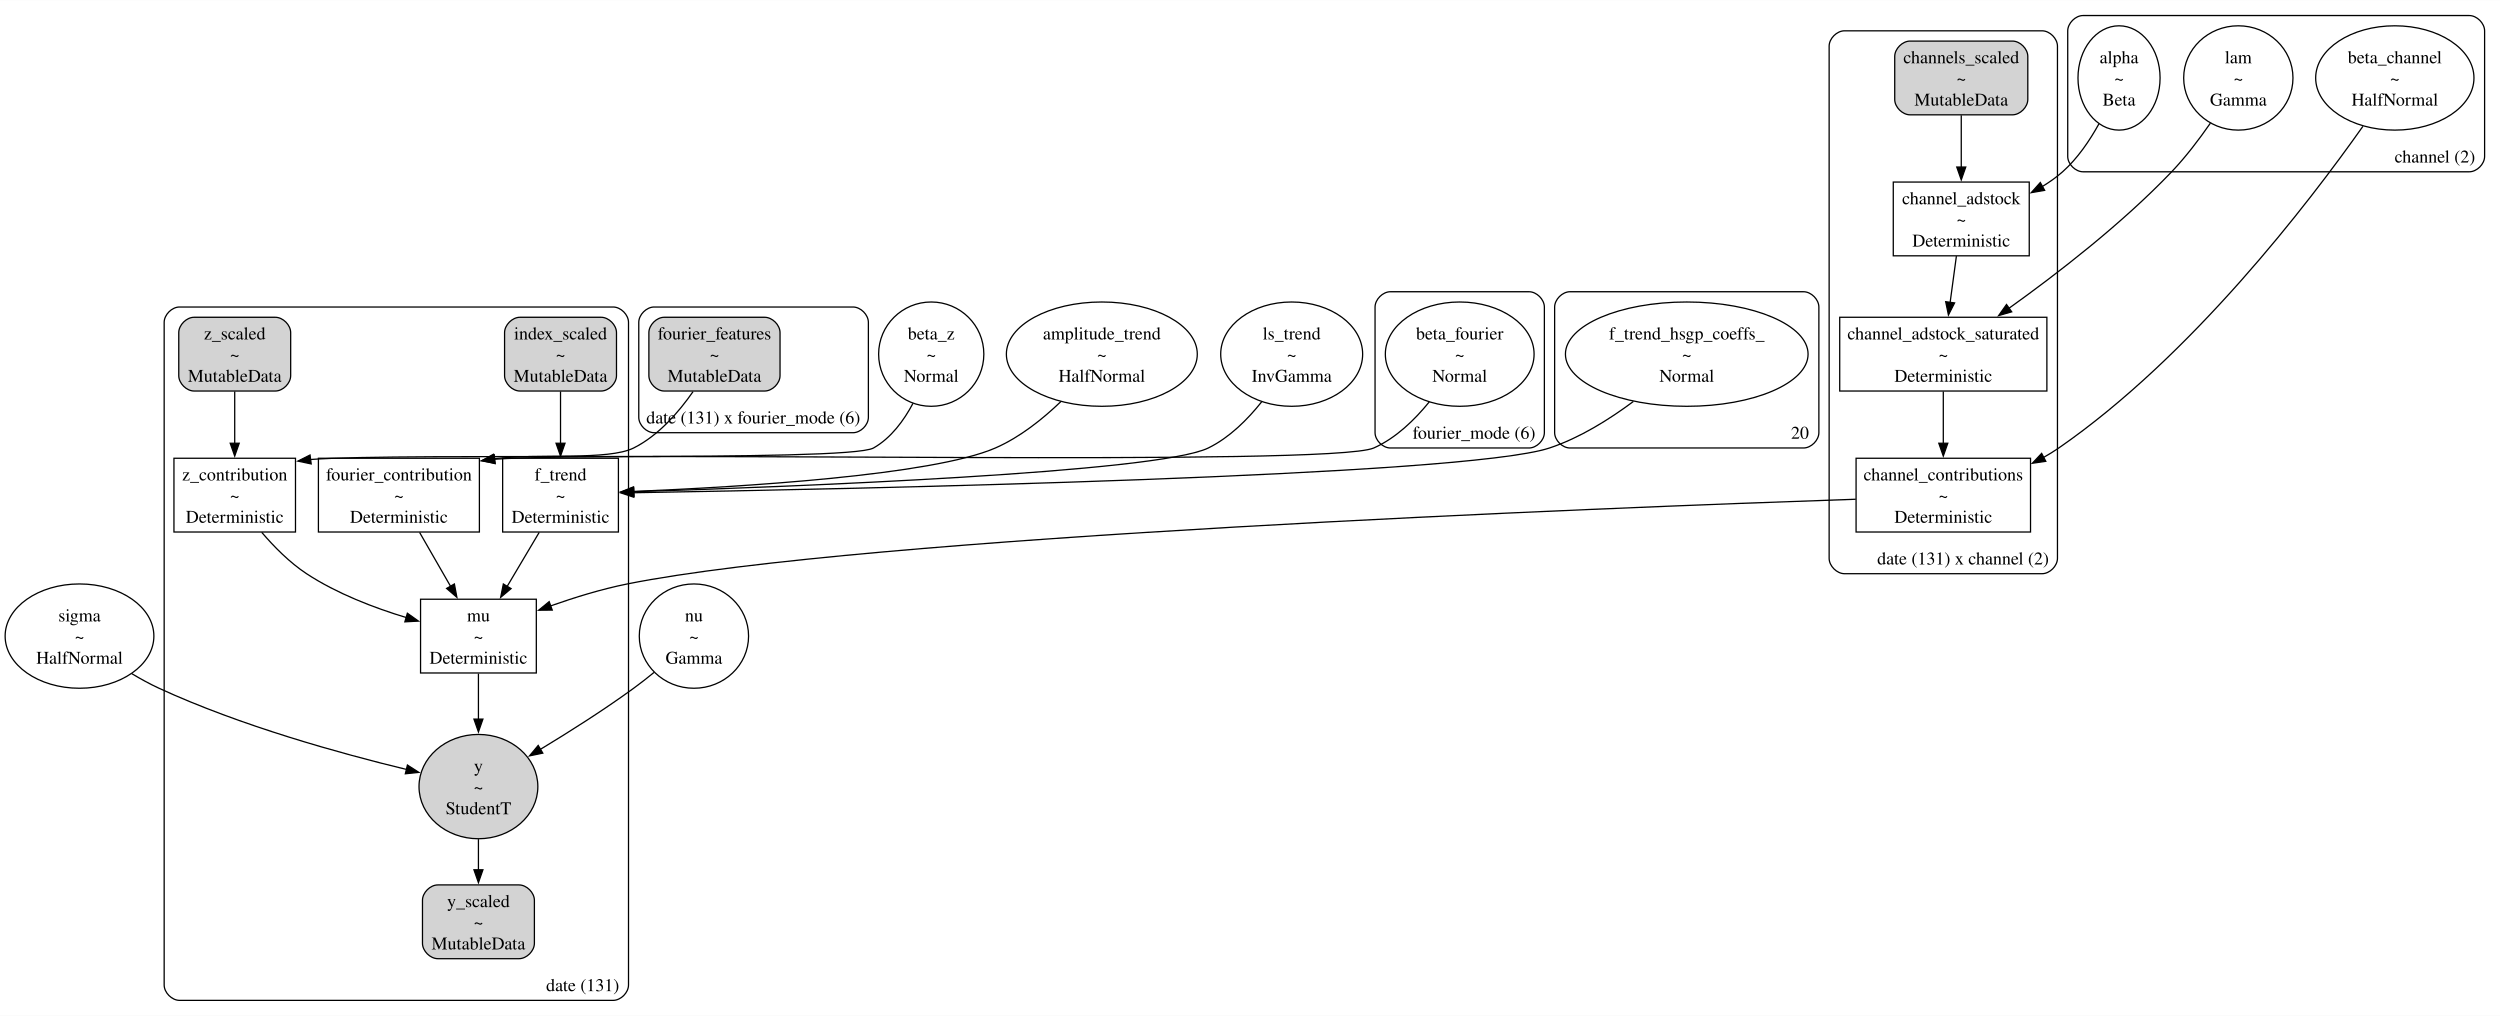
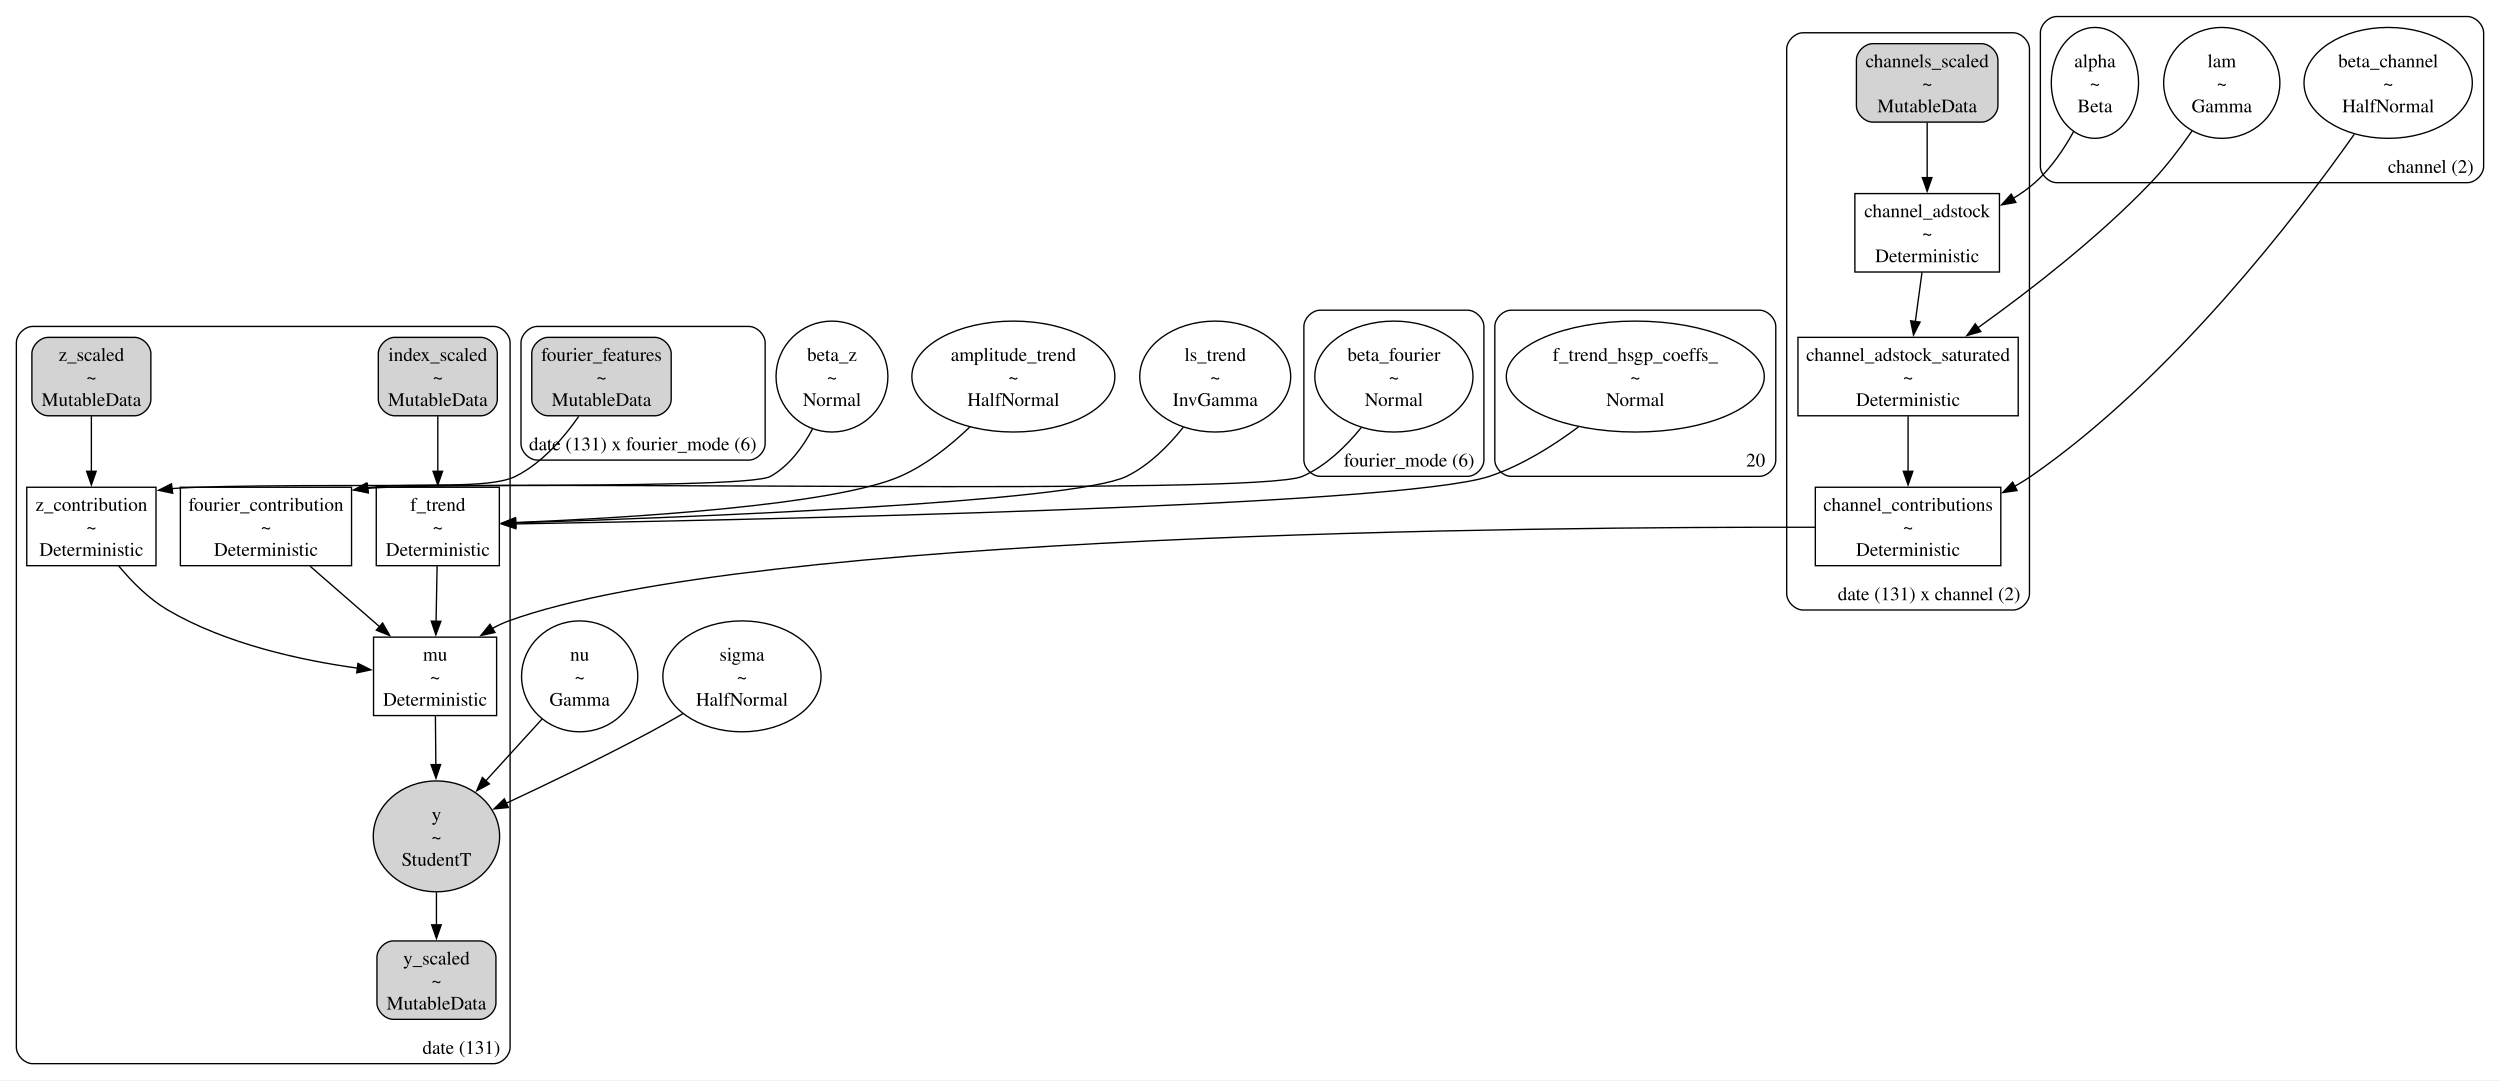
- <svg xmlns="http://www.w3.org/2000/svg" width="1949pt" height="792pt" viewBox="0.00 0.00 1948.98 791.77">
+ <svg xmlns="http://www.w3.org/2000/svg" width="1833pt" height="792pt" viewBox="0.00 0.00 1833.00 791.77">
  <g id="graph0" class="graph" transform="scale(1 1) rotate(0) translate(4 787.77)">
-     <polygon fill="white" stroke="none" points="-4,4 -4,-787.77 1944.98,-787.77 1944.98,4 -4,4" />
+     <polygon fill="white" stroke="none" points="-4,4 -4,-787.77 1829,-787.77 1829,4 -4,4" />
    <g id="clust1" class="cluster">
-       <path fill="none" stroke="black" d="M135.98,-8C135.98,-8 473.98,-8 473.98,-8 479.98,-8 485.98,-14 485.98,-20 485.98,-20 485.98,-536.54 485.98,-536.54 485.98,-542.54 479.98,-548.54 473.98,-548.54 473.98,-548.54 135.98,-548.54 135.98,-548.54 129.98,-548.54 123.98,-542.54 123.98,-536.54 123.98,-536.54 123.98,-20 123.98,-20 123.98,-14 129.98,-8 135.98,-8" />
-       <text text-anchor="middle" x="450.23" y="-15.2" font-family="Times,serif" font-size="14.00">date (131)</text>
+       <path fill="none" stroke="black" d="M20,-8C20,-8 358,-8 358,-8 364,-8 370,-14 370,-20 370,-20 370,-536.54 370,-536.54 370,-542.54 364,-548.54 358,-548.54 358,-548.54 20,-548.54 20,-548.54 14,-548.54 8,-542.54 8,-536.54 8,-536.54 8,-20 8,-20 8,-14 14,-8 20,-8" />
+       <text text-anchor="middle" x="334.25" y="-15.2" font-family="Times,serif" font-size="14.00">date (131)</text>
    </g>
    <g id="clust2" class="cluster">
-       <path fill="none" stroke="black" d="M1433.98,-340.63C1433.98,-340.63 1587.98,-340.63 1587.98,-340.63 1593.98,-340.63 1599.98,-346.63 1599.98,-352.63 1599.98,-352.63 1599.98,-751.86 1599.98,-751.86 1599.98,-757.86 1593.98,-763.86 1587.98,-763.86 1587.98,-763.86 1433.98,-763.86 1433.98,-763.86 1427.98,-763.86 1421.98,-757.86 1421.98,-751.86 1421.98,-751.86 1421.98,-352.63 1421.98,-352.63 1421.98,-346.63 1427.98,-340.63 1433.98,-340.63" />
-       <text text-anchor="middle" x="1526.36" y="-347.83" font-family="Times,serif" font-size="14.00">date (131) x channel (2)</text>
+       <path fill="none" stroke="black" d="M1318,-340.63C1318,-340.63 1472,-340.63 1472,-340.63 1478,-340.63 1484,-346.63 1484,-352.63 1484,-352.63 1484,-751.86 1484,-751.86 1484,-757.86 1478,-763.86 1472,-763.86 1472,-763.86 1318,-763.86 1318,-763.86 1312,-763.86 1306,-757.86 1306,-751.86 1306,-751.86 1306,-352.63 1306,-352.63 1306,-346.63 1312,-340.63 1318,-340.63" />
+       <text text-anchor="middle" x="1410.38" y="-347.83" font-family="Times,serif" font-size="14.00">date (131) x channel (2)</text>
    </g>
    <g id="clust3" class="cluster">
-       <path fill="none" stroke="black" d="M505.98,-450.54C505.98,-450.54 660.98,-450.54 660.98,-450.54 666.98,-450.54 672.98,-456.54 672.98,-462.54 672.98,-462.54 672.98,-536.54 672.98,-536.54 672.98,-542.54 666.98,-548.54 660.98,-548.54 660.98,-548.54 505.98,-548.54 505.98,-548.54 499.98,-548.54 493.98,-542.54 493.98,-536.54 493.98,-536.54 493.98,-462.54 493.98,-462.54 493.98,-456.54 499.98,-450.54 505.98,-450.54" />
-       <text text-anchor="middle" x="583.23" y="-457.74" font-family="Times,serif" font-size="14.00">date (131) x fourier_mode (6)</text>
+       <path fill="none" stroke="black" d="M390,-450.54C390,-450.54 545,-450.54 545,-450.54 551,-450.54 557,-456.54 557,-462.54 557,-462.54 557,-536.54 557,-536.54 557,-542.54 551,-548.54 545,-548.54 545,-548.54 390,-548.54 390,-548.54 384,-548.54 378,-542.54 378,-536.54 378,-536.54 378,-462.54 378,-462.54 378,-456.54 384,-450.54 390,-450.54" />
+       <text text-anchor="middle" x="467.25" y="-457.74" font-family="Times,serif" font-size="14.00">date (131) x fourier_mode (6)</text>
    </g>
    <g id="clust4" class="cluster">
-       <path fill="none" stroke="black" d="M1619.98,-653.95C1619.98,-653.95 1920.98,-653.95 1920.98,-653.95 1926.98,-653.95 1932.98,-659.95 1932.98,-665.95 1932.98,-665.95 1932.98,-763.77 1932.98,-763.77 1932.98,-769.77 1926.98,-775.77 1920.98,-775.77 1920.98,-775.77 1619.98,-775.77 1619.98,-775.77 1613.98,-775.77 1607.98,-769.77 1607.98,-763.77 1607.98,-763.77 1607.98,-665.95 1607.98,-665.95 1607.98,-659.95 1613.98,-653.95 1619.98,-653.95" />
-       <text text-anchor="middle" x="1894.23" y="-661.15" font-family="Times,serif" font-size="14.00">channel (2)</text>
+       <path fill="none" stroke="black" d="M1504,-653.95C1504,-653.95 1805,-653.95 1805,-653.95 1811,-653.95 1817,-659.95 1817,-665.95 1817,-665.95 1817,-763.77 1817,-763.77 1817,-769.77 1811,-775.77 1805,-775.77 1805,-775.77 1504,-775.77 1504,-775.77 1498,-775.77 1492,-769.77 1492,-763.77 1492,-763.77 1492,-665.95 1492,-665.95 1492,-659.95 1498,-653.95 1504,-653.95" />
+       <text text-anchor="middle" x="1778.25" y="-661.15" font-family="Times,serif" font-size="14.00">channel (2)</text>
    </g>
    <g id="clust5" class="cluster">
-       <path fill="none" stroke="black" d="M1079.98,-438.63C1079.98,-438.63 1187.98,-438.63 1187.98,-438.63 1193.98,-438.63 1199.98,-444.63 1199.98,-450.63 1199.98,-450.63 1199.98,-548.45 1199.98,-548.45 1199.98,-554.45 1193.98,-560.45 1187.98,-560.45 1187.98,-560.45 1079.98,-560.45 1079.98,-560.45 1073.98,-560.45 1067.98,-554.45 1067.98,-548.45 1067.98,-548.45 1067.98,-450.63 1067.98,-450.63 1067.98,-444.63 1073.98,-438.63 1079.98,-438.63" />
-       <text text-anchor="middle" x="1145.11" y="-445.83" font-family="Times,serif" font-size="14.00">fourier_mode (6)</text>
+       <path fill="none" stroke="black" d="M964,-438.63C964,-438.63 1072,-438.63 1072,-438.63 1078,-438.63 1084,-444.63 1084,-450.63 1084,-450.63 1084,-548.45 1084,-548.45 1084,-554.45 1078,-560.45 1072,-560.45 1072,-560.45 964,-560.45 964,-560.45 958,-560.45 952,-554.45 952,-548.45 952,-548.45 952,-450.63 952,-450.63 952,-444.63 958,-438.63 964,-438.63" />
+       <text text-anchor="middle" x="1029.12" y="-445.83" font-family="Times,serif" font-size="14.00">fourier_mode (6)</text>
    </g>
    <g id="clust6" class="cluster">
-       <path fill="none" stroke="black" d="M1219.98,-438.63C1219.98,-438.63 1401.98,-438.63 1401.98,-438.63 1407.98,-438.63 1413.98,-444.63 1413.98,-450.63 1413.98,-450.63 1413.98,-548.45 1413.98,-548.45 1413.98,-554.45 1407.98,-560.45 1401.98,-560.45 1401.98,-560.45 1219.98,-560.45 1219.98,-560.45 1213.98,-560.45 1207.98,-554.45 1207.98,-548.45 1207.98,-548.45 1207.98,-450.63 1207.98,-450.63 1207.98,-444.63 1213.98,-438.63 1219.98,-438.63" />
-       <text text-anchor="middle" x="1399.23" y="-445.83" font-family="Times,serif" font-size="14.00">20</text>
+       <path fill="none" stroke="black" d="M1104,-438.63C1104,-438.63 1286,-438.63 1286,-438.63 1292,-438.63 1298,-444.63 1298,-450.63 1298,-450.63 1298,-548.45 1298,-548.45 1298,-554.45 1292,-560.45 1286,-560.45 1286,-560.45 1104,-560.45 1104,-560.45 1098,-560.45 1092,-554.45 1092,-548.45 1092,-548.45 1092,-450.63 1092,-450.63 1092,-444.63 1098,-438.63 1104,-438.63" />
+       <text text-anchor="middle" x="1283.25" y="-445.83" font-family="Times,serif" font-size="14.00">20</text>
    </g>
    <g id="node1" class="node">
-       <polygon fill="none" stroke="black" points="369.73,-430.63 244.23,-430.63 244.23,-373.13 369.73,-373.13 369.73,-430.63" />
-       <text text-anchor="middle" x="306.98" y="-413.33" font-family="Times,serif" font-size="14.00">fourier_contribution</text>
-       <text text-anchor="middle" x="306.98" y="-396.83" font-family="Times,serif" font-size="14.00">~</text>
-       <text text-anchor="middle" x="306.98" y="-380.33" font-family="Times,serif" font-size="14.00">Deterministic</text>
+       <path fill="lightgrey" stroke="black" d="M94.62,-540.54C94.62,-540.54 31.38,-540.54 31.38,-540.54 25.38,-540.54 19.38,-534.54 19.38,-528.54 19.38,-528.54 19.38,-495.04 19.38,-495.04 19.38,-489.04 25.38,-483.04 31.38,-483.04 31.38,-483.04 94.62,-483.04 94.62,-483.04 100.62,-483.04 106.62,-489.04 106.62,-495.04 106.62,-495.04 106.62,-528.54 106.62,-528.54 106.62,-534.54 100.62,-540.54 94.62,-540.54" />
+       <text text-anchor="middle" x="63" y="-523.24" font-family="Times,serif" font-size="14.00">z_scaled</text>
+       <text text-anchor="middle" x="63" y="-506.74" font-family="Times,serif" font-size="14.00">~</text>
+       <text text-anchor="middle" x="63" y="-490.24" font-family="Times,serif" font-size="14.00">MutableData</text>
+     </g>
+     <g id="node3" class="node">
+       <polygon fill="none" stroke="black" points="110.38,-430.63 15.62,-430.63 15.62,-373.13 110.38,-373.13 110.38,-430.63" />
+       <text text-anchor="middle" x="63" y="-413.33" font-family="Times,serif" font-size="14.00">z_contribution</text>
+       <text text-anchor="middle" x="63" y="-396.83" font-family="Times,serif" font-size="14.00">~</text>
+       <text text-anchor="middle" x="63" y="-380.33" font-family="Times,serif" font-size="14.00">Deterministic</text>
+     </g>
+     <g id="edge14" class="edge">
+       <path fill="none" stroke="black" d="M63,-482.72C63,-470.36 63,-455.62 63,-442.19" />
+       <polygon fill="black" stroke="black" points="66.5,-442.33 63,-432.33 59.5,-442.33 66.5,-442.33" />
+     </g>
+     <g id="node2" class="node">
+       <path fill="lightgrey" stroke="black" d="M348.62,-540.54C348.62,-540.54 285.38,-540.54 285.38,-540.54 279.38,-540.54 273.38,-534.54 273.38,-528.54 273.38,-528.54 273.38,-495.04 273.38,-495.04 273.38,-489.04 279.38,-483.04 285.38,-483.04 285.38,-483.04 348.62,-483.04 348.62,-483.04 354.62,-483.04 360.62,-489.04 360.62,-495.04 360.62,-495.04 360.62,-528.54 360.62,-528.54 360.62,-534.54 354.62,-540.54 348.62,-540.54" />
+       <text text-anchor="middle" x="317" y="-523.24" font-family="Times,serif" font-size="14.00">index_scaled</text>
+       <text text-anchor="middle" x="317" y="-506.74" font-family="Times,serif" font-size="14.00">~</text>
+       <text text-anchor="middle" x="317" y="-490.24" font-family="Times,serif" font-size="14.00">MutableData</text>
+     </g>
+     <g id="node8" class="node">
+       <polygon fill="none" stroke="black" points="362.12,-430.63 271.88,-430.63 271.88,-373.13 362.12,-373.13 362.12,-430.63" />
+       <text text-anchor="middle" x="317" y="-413.33" font-family="Times,serif" font-size="14.00">f_trend</text>
+       <text text-anchor="middle" x="317" y="-396.83" font-family="Times,serif" font-size="14.00">~</text>
+       <text text-anchor="middle" x="317" y="-380.33" font-family="Times,serif" font-size="14.00">Deterministic</text>
+     </g>
+     <g id="edge3" class="edge">
+       <path fill="none" stroke="black" d="M317,-482.72C317,-470.36 317,-455.62 317,-442.19" />
+       <polygon fill="black" stroke="black" points="320.5,-442.33 317,-432.33 313.5,-442.33 320.5,-442.33" />
    </g>
    <g id="node6" class="node">
-       <polygon fill="none" stroke="black" points="414.11,-320.73 323.86,-320.73 323.86,-263.23 414.11,-263.23 414.11,-320.73" />
-       <text text-anchor="middle" x="368.98" y="-303.43" font-family="Times,serif" font-size="14.00">mu</text>
-       <text text-anchor="middle" x="368.98" y="-286.93" font-family="Times,serif" font-size="14.00">~</text>
-       <text text-anchor="middle" x="368.98" y="-270.43" font-family="Times,serif" font-size="14.00">Deterministic</text>
+       <polygon fill="none" stroke="black" points="360.12,-320.73 269.88,-320.73 269.88,-263.23 360.12,-263.23 360.12,-320.73" />
+       <text text-anchor="middle" x="315" y="-303.43" font-family="Times,serif" font-size="14.00">mu</text>
+       <text text-anchor="middle" x="315" y="-286.93" font-family="Times,serif" font-size="14.00">~</text>
+       <text text-anchor="middle" x="315" y="-270.43" font-family="Times,serif" font-size="14.00">Deterministic</text>
+     </g>
+     <g id="edge16" class="edge">
+       <path fill="none" stroke="black" d="M83.13,-372.82C92.76,-361.27 105.2,-348.72 119,-340.63 161.8,-315.54 217.26,-303.63 258.26,-297.99" />
+       <polygon fill="black" stroke="black" points="258.44,-301.49 267.91,-296.75 257.55,-294.55 258.44,-301.49" />
+     </g>
+     <g id="node4" class="node">
+       <polygon fill="none" stroke="black" points="253.75,-430.63 128.25,-430.63 128.25,-373.13 253.75,-373.13 253.75,-430.63" />
+       <text text-anchor="middle" x="191" y="-413.33" font-family="Times,serif" font-size="14.00">fourier_contribution</text>
+       <text text-anchor="middle" x="191" y="-396.83" font-family="Times,serif" font-size="14.00">~</text>
+       <text text-anchor="middle" x="191" y="-380.33" font-family="Times,serif" font-size="14.00">Deterministic</text>
+     </g>
+     <g id="edge18" class="edge">
+       <path fill="none" stroke="black" d="M223.26,-372.81C238.9,-359.2 257.85,-342.71 274.46,-328.25" />
+       <polygon fill="black" stroke="black" points="276.52,-331.1 281.76,-321.9 271.92,-325.82 276.52,-331.1" />
+     </g>
+     <g id="node5" class="node">
+       <ellipse fill="lightgrey" stroke="black" cx="316" cy="-174.66" rx="46.32" ry="40.66" />
+       <text text-anchor="middle" x="316" y="-186.11" font-family="Times,serif" font-size="14.00">y</text>
+       <text text-anchor="middle" x="316" y="-169.61" font-family="Times,serif" font-size="14.00">~</text>
+       <text text-anchor="middle" x="316" y="-153.11" font-family="Times,serif" font-size="14.00">StudentT</text>
+     </g>
+     <g id="node7" class="node">
+       <path fill="lightgrey" stroke="black" d="M347.62,-98C347.62,-98 284.38,-98 284.38,-98 278.38,-98 272.38,-92 272.38,-86 272.38,-86 272.38,-52.5 272.38,-52.5 272.38,-46.5 278.38,-40.5 284.38,-40.5 284.38,-40.5 347.62,-40.5 347.62,-40.5 353.62,-40.5 359.62,-46.5 359.62,-52.5 359.62,-52.5 359.62,-86 359.62,-86 359.62,-92 353.62,-98 347.62,-98" />
+       <text text-anchor="middle" x="316" y="-80.7" font-family="Times,serif" font-size="14.00">y_scaled</text>
+       <text text-anchor="middle" x="316" y="-64.2" font-family="Times,serif" font-size="14.00">~</text>
+       <text text-anchor="middle" x="316" y="-47.7" font-family="Times,serif" font-size="14.00">MutableData</text>
+     </g>
+     <g id="edge1" class="edge">
+       <path fill="none" stroke="black" d="M316,-133.68C316,-125.83 316,-117.6 316,-109.76" />
+       <polygon fill="black" stroke="black" points="319.5,-109.79 316,-99.79 312.5,-109.79 319.5,-109.79" />
+     </g>
+     <g id="edge20" class="edge">
+       <path fill="none" stroke="black" d="M315.24,-262.77C315.34,-251.94 315.45,-239.23 315.56,-226.91" />
+       <polygon fill="black" stroke="black" points="319.05,-227.31 315.64,-217.28 312.05,-227.25 319.05,-227.31" />
+     </g>
+     <g id="edge19" class="edge">
+       <path fill="none" stroke="black" d="M316.48,-372.81C316.25,-360.45 315.98,-345.71 315.73,-332.28" />
+       <polygon fill="black" stroke="black" points="319.23,-332.35 315.55,-322.42 312.23,-332.48 319.23,-332.35" />
+     </g>
+     <g id="node9" class="node">
+       <polygon fill="none" stroke="black" points="1462,-645.95 1356,-645.95 1356,-588.45 1462,-588.45 1462,-645.95" />
+       <text text-anchor="middle" x="1409" y="-628.65" font-family="Times,serif" font-size="14.00">channel_adstock</text>
+       <text text-anchor="middle" x="1409" y="-612.15" font-family="Times,serif" font-size="14.00">~</text>
+       <text text-anchor="middle" x="1409" y="-595.65" font-family="Times,serif" font-size="14.00">Deterministic</text>
+     </g>
+     <g id="node10" class="node">
+       <polygon fill="none" stroke="black" points="1475.75,-540.54 1314.25,-540.54 1314.25,-483.04 1475.75,-483.04 1475.75,-540.54" />
+       <text text-anchor="middle" x="1395" y="-523.24" font-family="Times,serif" font-size="14.00">channel_adstock_saturated</text>
+       <text text-anchor="middle" x="1395" y="-506.74" font-family="Times,serif" font-size="14.00">~</text>
+       <text text-anchor="middle" x="1395" y="-490.24" font-family="Times,serif" font-size="14.00">Deterministic</text>
+     </g>
+     <g id="edge8" class="edge">
+       <path fill="none" stroke="black" d="M1405.21,-588.22C1403.7,-577.07 1401.94,-564.04 1400.3,-551.98" />
+       <polygon fill="black" stroke="black" points="1403.8,-551.74 1398.99,-542.3 1396.87,-552.68 1403.8,-551.74" />
+     </g>
+     <g id="node12" class="node">
+       <polygon fill="none" stroke="black" points="1463,-430.63 1327,-430.63 1327,-373.13 1463,-373.13 1463,-430.63" />
+       <text text-anchor="middle" x="1395" y="-413.33" font-family="Times,serif" font-size="14.00">channel_contributions</text>
+       <text text-anchor="middle" x="1395" y="-396.83" font-family="Times,serif" font-size="14.00">~</text>
+       <text text-anchor="middle" x="1395" y="-380.33" font-family="Times,serif" font-size="14.00">Deterministic</text>
+     </g>
+     <g id="edge11" class="edge">
+       <path fill="none" stroke="black" d="M1395,-482.72C1395,-470.36 1395,-455.62 1395,-442.19" />
+       <polygon fill="black" stroke="black" points="1398.5,-442.33 1395,-432.33 1391.5,-442.33 1398.5,-442.33" />
+     </g>
+     <g id="node11" class="node">
+       <path fill="lightgrey" stroke="black" d="M1448.88,-755.86C1448.88,-755.86 1369.12,-755.86 1369.12,-755.86 1363.12,-755.86 1357.12,-749.86 1357.12,-743.86 1357.12,-743.86 1357.12,-710.36 1357.12,-710.36 1357.12,-704.36 1363.12,-698.36 1369.12,-698.36 1369.12,-698.36 1448.88,-698.36 1448.88,-698.36 1454.88,-698.36 1460.88,-704.36 1460.88,-710.36 1460.88,-710.36 1460.88,-743.86 1460.88,-743.86 1460.88,-749.86 1454.88,-755.86 1448.88,-755.86" />
+       <text text-anchor="middle" x="1409" y="-738.56" font-family="Times,serif" font-size="14.00">channels_scaled</text>
+       <text text-anchor="middle" x="1409" y="-722.06" font-family="Times,serif" font-size="14.00">~</text>
+       <text text-anchor="middle" x="1409" y="-705.56" font-family="Times,serif" font-size="14.00">MutableData</text>
+     </g>
+     <g id="edge7" class="edge">
+       <path fill="none" stroke="black" d="M1409,-698.04C1409,-685.68 1409,-670.93 1409,-657.5" />
+       <polygon fill="black" stroke="black" points="1412.5,-657.64 1409,-647.64 1405.5,-657.64 1412.5,-657.64" />
    </g>
    <g id="edge17" class="edge">
-       <path fill="none" stroke="black" d="M323.11,-372.81C330.5,-359.95 339.37,-344.51 347.33,-330.66" />
-       <polygon fill="black" stroke="black" points="350.23,-332.63 352.18,-322.22 344.16,-329.14 350.23,-332.63" />
-     </g>
-     <g id="node2" class="node">
-       <polygon fill="none" stroke="black" points="226.36,-430.63 131.61,-430.63 131.61,-373.13 226.36,-373.13 226.36,-430.63" />
-       <text text-anchor="middle" x="178.98" y="-413.33" font-family="Times,serif" font-size="14.00">z_contribution</text>
-       <text text-anchor="middle" x="178.98" y="-396.83" font-family="Times,serif" font-size="14.00">~</text>
-       <text text-anchor="middle" x="178.98" y="-380.33" font-family="Times,serif" font-size="14.00">Deterministic</text>
-     </g>
-     <g id="edge18" class="edge">
-       <path fill="none" stroke="black" d="M200.04,-372.87C209.67,-361.61 221.86,-349.27 234.98,-340.63 258.52,-325.15 287.7,-314 312.82,-306.4" />
-       <polygon fill="black" stroke="black" points="313.58,-309.82 322.21,-303.67 311.63,-303.1 313.58,-309.82" />
-     </g>
-     <g id="node3" class="node">
-       <path fill="lightgrey" stroke="black" d="M400.61,-98C400.61,-98 337.36,-98 337.36,-98 331.36,-98 325.36,-92 325.36,-86 325.36,-86 325.36,-52.5 325.36,-52.5 325.36,-46.5 331.36,-40.5 337.36,-40.5 337.36,-40.5 400.61,-40.5 400.61,-40.5 406.61,-40.5 412.61,-46.5 412.61,-52.5 412.61,-52.5 412.61,-86 412.61,-86 412.61,-92 406.61,-98 400.61,-98" />
-       <text text-anchor="middle" x="368.98" y="-80.7" font-family="Times,serif" font-size="14.00">y_scaled</text>
-       <text text-anchor="middle" x="368.98" y="-64.2" font-family="Times,serif" font-size="14.00">~</text>
-       <text text-anchor="middle" x="368.98" y="-47.7" font-family="Times,serif" font-size="14.00">MutableData</text>
-     </g>
-     <g id="node4" class="node">
-       <polygon fill="none" stroke="black" points="478.11,-430.63 387.86,-430.63 387.86,-373.13 478.11,-373.13 478.11,-430.63" />
-       <text text-anchor="middle" x="432.98" y="-413.33" font-family="Times,serif" font-size="14.00">f_trend</text>
-       <text text-anchor="middle" x="432.98" y="-396.83" font-family="Times,serif" font-size="14.00">~</text>
-       <text text-anchor="middle" x="432.98" y="-380.33" font-family="Times,serif" font-size="14.00">Deterministic</text>
-     </g>
-     <g id="edge16" class="edge">
-       <path fill="none" stroke="black" d="M416.33,-372.81C408.7,-359.95 399.55,-344.51 391.33,-330.66" />
-       <polygon fill="black" stroke="black" points="394.43,-329.02 386.32,-322.21 388.41,-332.59 394.43,-329.02" />
-     </g>
-     <g id="node5" class="node">
-       <path fill="lightgrey" stroke="black" d="M464.61,-540.54C464.61,-540.54 401.36,-540.54 401.36,-540.54 395.36,-540.54 389.36,-534.54 389.36,-528.54 389.36,-528.54 389.36,-495.04 389.36,-495.04 389.36,-489.04 395.36,-483.04 401.36,-483.04 401.36,-483.04 464.61,-483.04 464.61,-483.04 470.61,-483.04 476.61,-489.04 476.61,-495.04 476.61,-495.04 476.61,-528.54 476.61,-528.54 476.61,-534.54 470.61,-540.54 464.61,-540.54" />
-       <text text-anchor="middle" x="432.98" y="-523.24" font-family="Times,serif" font-size="14.00">index_scaled</text>
-       <text text-anchor="middle" x="432.98" y="-506.74" font-family="Times,serif" font-size="14.00">~</text>
-       <text text-anchor="middle" x="432.98" y="-490.24" font-family="Times,serif" font-size="14.00">MutableData</text>
+       <path fill="none" stroke="black" d="M1326.73,-401.29C1126.82,-401.69 545.71,-397.13 369,-332.63 364.88,-331.13 360.8,-329.21 356.83,-327.02" />
+       <polygon fill="black" stroke="black" points="358.92,-324.19 348.57,-321.93 355.25,-330.16 358.92,-324.19" />
+     </g>
+     <g id="node13" class="node">
+       <path fill="lightgrey" stroke="black" d="M476.12,-540.54C476.12,-540.54 397.88,-540.54 397.88,-540.54 391.88,-540.54 385.88,-534.54 385.88,-528.54 385.88,-528.54 385.88,-495.04 385.88,-495.04 385.88,-489.04 391.88,-483.04 397.88,-483.04 397.88,-483.04 476.12,-483.04 476.12,-483.04 482.12,-483.04 488.12,-489.04 488.12,-495.04 488.12,-495.04 488.12,-528.54 488.12,-528.54 488.12,-534.54 482.12,-540.54 476.12,-540.54" />
+       <text text-anchor="middle" x="437" y="-523.24" font-family="Times,serif" font-size="14.00">fourier_features</text>
+       <text text-anchor="middle" x="437" y="-506.74" font-family="Times,serif" font-size="14.00">~</text>
+       <text text-anchor="middle" x="437" y="-490.24" font-family="Times,serif" font-size="14.00">MutableData</text>
+     </g>
+     <g id="edge12" class="edge">
+       <path fill="none" stroke="black" d="M420.3,-482.57C409.29,-466.74 393.35,-448.28 374,-438.63 354.12,-428.72 299.84,-434.52 264.91,-430.22" />
+       <polygon fill="black" stroke="black" points="265.83,-426.82 255.38,-428.59 264.65,-433.72 265.83,-426.82" />
+     </g>
+     <g id="node14" class="node">
+       <ellipse fill="none" stroke="black" cx="739" cy="-511.79" rx="74.42" ry="40.66" />
+       <text text-anchor="middle" x="739" y="-523.24" font-family="Times,serif" font-size="14.00">amplitude_trend</text>
+       <text text-anchor="middle" x="739" y="-506.74" font-family="Times,serif" font-size="14.00">~</text>
+       <text text-anchor="middle" x="739" y="-490.24" font-family="Times,serif" font-size="14.00">HalfNormal</text>
    </g>
    <g id="edge2" class="edge">
-       <path fill="none" stroke="black" d="M432.98,-482.72C432.98,-470.36 432.98,-455.62 432.98,-442.19" />
-       <polygon fill="black" stroke="black" points="436.48,-442.33 432.98,-432.33 429.48,-442.33 436.48,-442.33" />
-     </g>
-     <g id="node8" class="node">
-       <ellipse fill="lightgrey" stroke="black" cx="368.98" cy="-174.66" rx="46.32" ry="40.66" />
-       <text text-anchor="middle" x="368.98" y="-186.11" font-family="Times,serif" font-size="14.00">y</text>
-       <text text-anchor="middle" x="368.98" y="-169.61" font-family="Times,serif" font-size="14.00">~</text>
-       <text text-anchor="middle" x="368.98" y="-153.11" font-family="Times,serif" font-size="14.00">StudentT</text>
-     </g>
-     <g id="edge20" class="edge">
-       <path fill="none" stroke="black" d="M368.98,-262.77C368.98,-251.94 368.98,-239.23 368.98,-226.91" />
-       <polygon fill="black" stroke="black" points="372.48,-227.28 368.98,-217.28 365.48,-227.28 372.48,-227.28" />
-     </g>
-     <g id="node7" class="node">
-       <path fill="lightgrey" stroke="black" d="M210.61,-540.54C210.61,-540.54 147.36,-540.54 147.36,-540.54 141.36,-540.54 135.36,-534.54 135.36,-528.54 135.36,-528.54 135.36,-495.04 135.36,-495.04 135.36,-489.04 141.36,-483.04 147.36,-483.04 147.36,-483.04 210.61,-483.04 210.61,-483.04 216.61,-483.04 222.61,-489.04 222.61,-495.04 222.61,-495.04 222.61,-528.54 222.61,-528.54 222.61,-534.54 216.61,-540.54 210.61,-540.54" />
-       <text text-anchor="middle" x="178.98" y="-523.24" font-family="Times,serif" font-size="14.00">z_scaled</text>
-       <text text-anchor="middle" x="178.98" y="-506.74" font-family="Times,serif" font-size="14.00">~</text>
-       <text text-anchor="middle" x="178.98" y="-490.24" font-family="Times,serif" font-size="14.00">MutableData</text>
-     </g>
-     <g id="edge14" class="edge">
-       <path fill="none" stroke="black" d="M178.98,-482.72C178.98,-470.36 178.98,-455.62 178.98,-442.19" />
-       <polygon fill="black" stroke="black" points="182.48,-442.33 178.98,-432.33 175.48,-442.33 182.48,-442.33" />
-     </g>
-     <g id="edge1" class="edge">
-       <path fill="none" stroke="black" d="M368.98,-133.68C368.98,-125.83 368.98,-117.6 368.98,-109.76" />
-       <polygon fill="black" stroke="black" points="372.48,-109.79 368.98,-99.79 365.48,-109.79 372.48,-109.79" />
-     </g>
-     <g id="node9" class="node">
-       <polygon fill="none" stroke="black" points="1577.98,-645.95 1471.98,-645.95 1471.98,-588.45 1577.98,-588.45 1577.98,-645.95" />
-       <text text-anchor="middle" x="1524.98" y="-628.65" font-family="Times,serif" font-size="14.00">channel_adstock</text>
-       <text text-anchor="middle" x="1524.98" y="-612.15" font-family="Times,serif" font-size="14.00">~</text>
-       <text text-anchor="middle" x="1524.98" y="-595.65" font-family="Times,serif" font-size="14.00">Deterministic</text>
-     </g>
-     <g id="node12" class="node">
-       <polygon fill="none" stroke="black" points="1591.73,-540.54 1430.23,-540.54 1430.23,-483.04 1591.73,-483.04 1591.73,-540.54" />
-       <text text-anchor="middle" x="1510.98" y="-523.24" font-family="Times,serif" font-size="14.00">channel_adstock_saturated</text>
-       <text text-anchor="middle" x="1510.98" y="-506.74" font-family="Times,serif" font-size="14.00">~</text>
-       <text text-anchor="middle" x="1510.98" y="-490.24" font-family="Times,serif" font-size="14.00">Deterministic</text>
-     </g>
-     <g id="edge8" class="edge">
-       <path fill="none" stroke="black" d="M1521.19,-588.22C1519.68,-577.07 1517.92,-564.04 1516.29,-551.98" />
-       <polygon fill="black" stroke="black" points="1519.79,-551.74 1514.98,-542.3 1512.85,-552.68 1519.79,-551.74" />
-     </g>
-     <g id="node10" class="node">
-       <polygon fill="none" stroke="black" points="1578.98,-430.63 1442.98,-430.63 1442.98,-373.13 1578.98,-373.13 1578.98,-430.63" />
-       <text text-anchor="middle" x="1510.98" y="-413.33" font-family="Times,serif" font-size="14.00">channel_contributions</text>
-       <text text-anchor="middle" x="1510.98" y="-396.83" font-family="Times,serif" font-size="14.00">~</text>
-       <text text-anchor="middle" x="1510.98" y="-380.33" font-family="Times,serif" font-size="14.00">Deterministic</text>
-     </g>
-     <g id="edge19" class="edge">
-       <path fill="none" stroke="black" d="M1442.73,-398.68C1244.17,-391.91 669.21,-369.58 484.98,-332.63 465.1,-328.65 443.94,-322.13 425.22,-315.52" />
-       <polygon fill="black" stroke="black" points="426.52,-312.27 415.93,-312.16 424.13,-318.85 426.52,-312.27" />
-     </g>
-     <g id="node11" class="node">
-       <path fill="lightgrey" stroke="black" d="M1564.86,-755.86C1564.86,-755.86 1485.11,-755.86 1485.11,-755.86 1479.11,-755.86 1473.11,-749.86 1473.11,-743.86 1473.11,-743.86 1473.11,-710.36 1473.11,-710.36 1473.11,-704.36 1479.11,-698.36 1485.11,-698.36 1485.11,-698.36 1564.86,-698.36 1564.86,-698.36 1570.86,-698.36 1576.86,-704.36 1576.86,-710.36 1576.86,-710.36 1576.86,-743.86 1576.86,-743.86 1576.86,-749.86 1570.86,-755.86 1564.86,-755.86" />
-       <text text-anchor="middle" x="1524.98" y="-738.56" font-family="Times,serif" font-size="14.00">channels_scaled</text>
-       <text text-anchor="middle" x="1524.98" y="-722.06" font-family="Times,serif" font-size="14.00">~</text>
-       <text text-anchor="middle" x="1524.98" y="-705.56" font-family="Times,serif" font-size="14.00">MutableData</text>
-     </g>
-     <g id="edge7" class="edge">
-       <path fill="none" stroke="black" d="M1524.98,-698.04C1524.98,-685.68 1524.98,-670.93 1524.98,-657.5" />
-       <polygon fill="black" stroke="black" points="1528.48,-657.64 1524.98,-647.64 1521.48,-657.64 1528.48,-657.64" />
-     </g>
-     <g id="edge11" class="edge">
-       <path fill="none" stroke="black" d="M1510.98,-482.72C1510.98,-470.36 1510.98,-455.62 1510.98,-442.19" />
-       <polygon fill="black" stroke="black" points="1514.48,-442.33 1510.98,-432.33 1507.48,-442.33 1514.48,-442.33" />
-     </g>
-     <g id="node13" class="node">
-       <path fill="lightgrey" stroke="black" d="M592.11,-540.54C592.11,-540.54 513.86,-540.54 513.86,-540.54 507.86,-540.54 501.86,-534.54 501.86,-528.54 501.86,-528.54 501.86,-495.04 501.86,-495.04 501.86,-489.04 507.86,-483.04 513.86,-483.04 513.86,-483.04 592.11,-483.04 592.11,-483.04 598.11,-483.04 604.11,-489.04 604.11,-495.04 604.11,-495.04 604.11,-528.54 604.11,-528.54 604.11,-534.54 598.11,-540.54 592.11,-540.54" />
-       <text text-anchor="middle" x="552.98" y="-523.24" font-family="Times,serif" font-size="14.00">fourier_features</text>
-       <text text-anchor="middle" x="552.98" y="-506.74" font-family="Times,serif" font-size="14.00">~</text>
-       <text text-anchor="middle" x="552.98" y="-490.24" font-family="Times,serif" font-size="14.00">MutableData</text>
-     </g>
-     <g id="edge12" class="edge">
-       <path fill="none" stroke="black" d="M536.28,-482.57C525.27,-466.74 509.33,-448.28 489.98,-438.63 470.1,-428.72 415.83,-434.52 380.9,-430.22" />
-       <polygon fill="black" stroke="black" points="381.81,-426.82 371.36,-428.59 380.63,-433.72 381.81,-426.82" />
-     </g>
-     <g id="node14" class="node">
-       <ellipse fill="none" stroke="black" cx="854.98" cy="-511.79" rx="74.42" ry="40.66" />
-       <text text-anchor="middle" x="854.98" y="-523.24" font-family="Times,serif" font-size="14.00">amplitude_trend</text>
-       <text text-anchor="middle" x="854.98" y="-506.74" font-family="Times,serif" font-size="14.00">~</text>
-       <text text-anchor="middle" x="854.98" y="-490.24" font-family="Times,serif" font-size="14.00">HalfNormal</text>
+       <path fill="none" stroke="black" d="M707.21,-474.95C692.96,-461.25 675.08,-446.94 656,-438.63 606.75,-417.21 456.91,-408.19 373.88,-404.76" />
+       <polygon fill="black" stroke="black" points="374.03,-401.26 363.9,-404.36 373.75,-408.26 374.03,-401.26" />
+     </g>
+     <g id="node15" class="node">
+       <ellipse fill="none" stroke="black" cx="887" cy="-511.79" rx="55.33" ry="40.66" />
+       <text text-anchor="middle" x="887" y="-523.24" font-family="Times,serif" font-size="14.00">ls_trend</text>
+       <text text-anchor="middle" x="887" y="-506.74" font-family="Times,serif" font-size="14.00">~</text>
+       <text text-anchor="middle" x="887" y="-490.24" font-family="Times,serif" font-size="14.00">InvGamma</text>
    </g>
    <g id="edge4" class="edge">
-       <path fill="none" stroke="black" d="M823.19,-474.95C808.95,-461.25 791.07,-446.94 771.98,-438.63 722.73,-417.21 572.89,-408.19 489.87,-404.76" />
-       <polygon fill="black" stroke="black" points="490.01,-401.26 479.88,-404.36 489.73,-408.26 490.01,-401.26" />
-     </g>
-     <g id="node15" class="node">
-       <ellipse fill="none" stroke="black" cx="57.98" cy="-291.98" rx="57.98" ry="40.66" />
-       <text text-anchor="middle" x="57.98" y="-303.43" font-family="Times,serif" font-size="14.00">sigma</text>
-       <text text-anchor="middle" x="57.98" y="-286.93" font-family="Times,serif" font-size="14.00">~</text>
-       <text text-anchor="middle" x="57.98" y="-270.43" font-family="Times,serif" font-size="14.00">HalfNormal</text>
+       <path fill="none" stroke="black" d="M863.65,-474.71C852.75,-460.97 838.52,-446.7 822,-438.63 782.59,-419.4 497.74,-408.43 374.06,-404.53" />
+       <polygon fill="black" stroke="black" points="374.23,-401.03 364.13,-404.22 374.01,-408.03 374.23,-401.03" />
+     </g>
+     <g id="node16" class="node">
+       <ellipse fill="none" stroke="black" cx="421" cy="-291.98" rx="42.6" ry="40.66" />
+       <text text-anchor="middle" x="421" y="-303.43" font-family="Times,serif" font-size="14.00">nu</text>
+       <text text-anchor="middle" x="421" y="-286.93" font-family="Times,serif" font-size="14.00">~</text>
+       <text text-anchor="middle" x="421" y="-270.43" font-family="Times,serif" font-size="14.00">Gamma</text>
    </g>
    <g id="edge21" class="edge">
-       <path fill="none" stroke="black" d="M98.78,-262.68C105.68,-258.54 112.9,-254.58 119.98,-251.32 183.63,-221.97 261.56,-200.41 313.11,-187.98" />
-       <polygon fill="black" stroke="black" points="313.62,-191.45 322.54,-185.74 312,-184.64 313.62,-191.45" />
-     </g>
-     <g id="node16" class="node">
-       <ellipse fill="none" stroke="black" cx="1002.98" cy="-511.79" rx="55.33" ry="40.66" />
-       <text text-anchor="middle" x="1002.98" y="-523.24" font-family="Times,serif" font-size="14.00">ls_trend</text>
-       <text text-anchor="middle" x="1002.98" y="-506.74" font-family="Times,serif" font-size="14.00">~</text>
-       <text text-anchor="middle" x="1002.98" y="-490.24" font-family="Times,serif" font-size="14.00">InvGamma</text>
+       <path fill="none" stroke="black" d="M393.41,-260.68C380.82,-246.84 365.73,-230.27 352.23,-215.45" />
+       <polygon fill="black" stroke="black" points="354.84,-213.12 345.52,-208.08 349.66,-217.83 354.84,-213.12" />
+     </g>
+     <g id="node17" class="node">
+       <ellipse fill="none" stroke="black" cx="540" cy="-291.98" rx="57.98" ry="40.66" />
+       <text text-anchor="middle" x="540" y="-303.43" font-family="Times,serif" font-size="14.00">sigma</text>
+       <text text-anchor="middle" x="540" y="-286.93" font-family="Times,serif" font-size="14.00">~</text>
+       <text text-anchor="middle" x="540" y="-270.43" font-family="Times,serif" font-size="14.00">HalfNormal</text>
+     </g>
+     <g id="edge22" class="edge">
+       <path fill="none" stroke="black" d="M496.7,-264.62C488.88,-260.06 480.74,-255.47 473,-251.32 438.13,-232.64 397.94,-213.31 366.95,-198.86" />
+       <polygon fill="black" stroke="black" points="368.73,-195.83 358.18,-194.8 365.78,-202.18 368.73,-195.83" />
+     </g>
+     <g id="node18" class="node">
+       <ellipse fill="none" stroke="black" cx="606" cy="-511.79" rx="41.01" ry="40.66" />
+       <text text-anchor="middle" x="606" y="-523.24" font-family="Times,serif" font-size="14.00">beta_z</text>
+       <text text-anchor="middle" x="606" y="-506.74" font-family="Times,serif" font-size="14.00">~</text>
+       <text text-anchor="middle" x="606" y="-490.24" font-family="Times,serif" font-size="14.00">Normal</text>
+     </g>
+     <g id="edge15" class="edge">
+       <path fill="none" stroke="black" d="M591.78,-473.45C584.67,-460.05 574.61,-446.35 561,-438.63 541.05,-427.33 193.9,-435.23 121.75,-429.63" />
+       <polygon fill="black" stroke="black" points="122.61,-426.21 112.25,-428.41 121.72,-433.15 122.61,-426.21" />
+     </g>
+     <g id="node19" class="node">
+       <ellipse fill="none" stroke="black" cx="1747" cy="-727.11" rx="61.7" ry="40.66" />
+       <text text-anchor="middle" x="1747" y="-738.56" font-family="Times,serif" font-size="14.00">beta_channel</text>
+       <text text-anchor="middle" x="1747" y="-722.06" font-family="Times,serif" font-size="14.00">~</text>
+       <text text-anchor="middle" x="1747" y="-705.56" font-family="Times,serif" font-size="14.00">HalfNormal</text>
+     </g>
+     <g id="edge10" class="edge">
+       <path fill="none" stroke="black" d="M1722.12,-689.4C1679.81,-629.45 1588.31,-510.06 1485,-438.63 1481.19,-436 1477.15,-433.52 1472.99,-431.19" />
+       <polygon fill="black" stroke="black" points="1474.91,-428.24 1464.42,-426.72 1471.67,-434.44 1474.91,-428.24" />
+     </g>
+     <g id="node20" class="node">
+       <ellipse fill="none" stroke="black" cx="1625" cy="-727.11" rx="42.6" ry="40.66" />
+       <text text-anchor="middle" x="1625" y="-738.56" font-family="Times,serif" font-size="14.00">lam</text>
+       <text text-anchor="middle" x="1625" y="-722.06" font-family="Times,serif" font-size="14.00">~</text>
+       <text text-anchor="middle" x="1625" y="-705.56" font-family="Times,serif" font-size="14.00">Gamma</text>
+     </g>
+     <g id="edge9" class="edge">
+       <path fill="none" stroke="black" d="M1603.25,-691.92C1594.55,-679.38 1583.98,-665.45 1573,-653.95 1534.2,-613.33 1483.48,-574.21 1446.11,-547.5" />
+       <polygon fill="black" stroke="black" points="1448.33,-544.79 1438.14,-541.86 1444.28,-550.5 1448.33,-544.79" />
+     </g>
+     <g id="node21" class="node">
+       <ellipse fill="none" stroke="black" cx="1532" cy="-727.11" rx="32" ry="40.66" />
+       <text text-anchor="middle" x="1532" y="-738.56" font-family="Times,serif" font-size="14.00">alpha</text>
+       <text text-anchor="middle" x="1532" y="-722.06" font-family="Times,serif" font-size="14.00">~</text>
+       <text text-anchor="middle" x="1532" y="-705.56" font-family="Times,serif" font-size="14.00">Beta</text>
+     </g>
+     <g id="edge6" class="edge">
+       <path fill="none" stroke="black" d="M1516.38,-691.43C1509.2,-678.4 1499.65,-664.26 1488,-653.95 1483.16,-649.67 1477.72,-645.82 1472.02,-642.38" />
+       <polygon fill="black" stroke="black" points="1474.01,-639.48 1463.57,-637.69 1470.62,-645.6 1474.01,-639.48" />
+     </g>
+     <g id="node22" class="node">
+       <ellipse fill="none" stroke="black" cx="1018" cy="-511.79" rx="57.98" ry="40.66" />
+       <text text-anchor="middle" x="1018" y="-523.24" font-family="Times,serif" font-size="14.00">beta_fourier</text>
+       <text text-anchor="middle" x="1018" y="-506.74" font-family="Times,serif" font-size="14.00">~</text>
+       <text text-anchor="middle" x="1018" y="-490.24" font-family="Times,serif" font-size="14.00">Normal</text>
+     </g>
+     <g id="edge13" class="edge">
+       <path fill="none" stroke="black" d="M994.26,-474.59C982.98,-460.65 968.19,-446.25 951,-438.63 917.83,-423.94 361.55,-436.43 265.55,-429.88" />
+       <polygon fill="black" stroke="black" points="266.06,-426.42 255.75,-428.82 265.31,-433.38 266.06,-426.42" />
+     </g>
+     <g id="node23" class="node">
+       <ellipse fill="none" stroke="black" cx="1195" cy="-511.79" rx="94.58" ry="40.66" />
+       <text text-anchor="middle" x="1195" y="-523.24" font-family="Times,serif" font-size="14.00">f_trend_hsgp_coeffs_</text>
+       <text text-anchor="middle" x="1195" y="-506.74" font-family="Times,serif" font-size="14.00">~</text>
+       <text text-anchor="middle" x="1195" y="-490.24" font-family="Times,serif" font-size="14.00">Normal</text>
    </g>
    <g id="edge5" class="edge">
-       <path fill="none" stroke="black" d="M979.64,-474.71C968.73,-460.97 954.5,-446.7 937.98,-438.63 898.58,-419.4 613.73,-408.43 490.05,-404.53" />
-       <polygon fill="black" stroke="black" points="490.21,-401.03 480.11,-404.22 489.99,-408.03 490.21,-401.03" />
-     </g>
-     <g id="node17" class="node">
-       <ellipse fill="none" stroke="black" cx="721.98" cy="-511.79" rx="41.01" ry="40.66" />
-       <text text-anchor="middle" x="721.98" y="-523.24" font-family="Times,serif" font-size="14.00">beta_z</text>
-       <text text-anchor="middle" x="721.98" y="-506.74" font-family="Times,serif" font-size="14.00">~</text>
-       <text text-anchor="middle" x="721.98" y="-490.24" font-family="Times,serif" font-size="14.00">Normal</text>
-     </g>
-     <g id="edge15" class="edge">
-       <path fill="none" stroke="black" d="M707.76,-473.45C700.65,-460.05 690.6,-446.35 676.98,-438.63 657.04,-427.33 309.88,-435.23 237.74,-429.63" />
-       <polygon fill="black" stroke="black" points="238.6,-426.21 228.23,-428.41 237.7,-433.15 238.6,-426.21" />
-     </g>
-     <g id="node18" class="node">
-       <ellipse fill="none" stroke="black" cx="536.98" cy="-291.98" rx="42.6" ry="40.66" />
-       <text text-anchor="middle" x="536.98" y="-303.43" font-family="Times,serif" font-size="14.00">nu</text>
-       <text text-anchor="middle" x="536.98" y="-286.93" font-family="Times,serif" font-size="14.00">~</text>
-       <text text-anchor="middle" x="536.98" y="-270.43" font-family="Times,serif" font-size="14.00">Gamma</text>
-     </g>
-     <g id="edge22" class="edge">
-       <path fill="none" stroke="black" d="M505.88,-263.68C500.67,-259.41 495.25,-255.15 489.98,-251.32 466.79,-234.41 439.8,-217.31 417.21,-203.66" />
-       <polygon fill="black" stroke="black" points="419.17,-200.75 408.8,-198.61 415.57,-206.75 419.17,-200.75" />
-     </g>
-     <g id="node19" class="node">
-       <ellipse fill="none" stroke="black" cx="1862.98" cy="-727.11" rx="61.7" ry="40.66" />
-       <text text-anchor="middle" x="1862.98" y="-738.56" font-family="Times,serif" font-size="14.00">beta_channel</text>
-       <text text-anchor="middle" x="1862.98" y="-722.06" font-family="Times,serif" font-size="14.00">~</text>
-       <text text-anchor="middle" x="1862.98" y="-705.56" font-family="Times,serif" font-size="14.00">HalfNormal</text>
-     </g>
-     <g id="edge10" class="edge">
-       <path fill="none" stroke="black" d="M1838.1,-689.4C1795.79,-629.45 1704.29,-510.06 1600.98,-438.63 1597.17,-436 1593.14,-433.52 1588.97,-431.19" />
-       <polygon fill="black" stroke="black" points="1590.89,-428.24 1580.4,-426.72 1587.65,-434.44 1590.89,-428.24" />
-     </g>
-     <g id="node20" class="node">
-       <ellipse fill="none" stroke="black" cx="1647.98" cy="-727.11" rx="32" ry="40.66" />
-       <text text-anchor="middle" x="1647.98" y="-738.56" font-family="Times,serif" font-size="14.00">alpha</text>
-       <text text-anchor="middle" x="1647.98" y="-722.06" font-family="Times,serif" font-size="14.00">~</text>
-       <text text-anchor="middle" x="1647.98" y="-705.56" font-family="Times,serif" font-size="14.00">Beta</text>
-     </g>
-     <g id="edge6" class="edge">
-       <path fill="none" stroke="black" d="M1632.37,-691.43C1625.18,-678.4 1615.63,-664.26 1603.98,-653.95 1599.14,-649.67 1593.7,-645.82 1588.01,-642.38" />
-       <polygon fill="black" stroke="black" points="1589.99,-639.48 1579.55,-637.69 1586.6,-645.6 1589.99,-639.48" />
-     </g>
-     <g id="node21" class="node">
-       <ellipse fill="none" stroke="black" cx="1740.98" cy="-727.11" rx="42.6" ry="40.66" />
-       <text text-anchor="middle" x="1740.98" y="-738.56" font-family="Times,serif" font-size="14.00">lam</text>
-       <text text-anchor="middle" x="1740.98" y="-722.06" font-family="Times,serif" font-size="14.00">~</text>
-       <text text-anchor="middle" x="1740.98" y="-705.56" font-family="Times,serif" font-size="14.00">Gamma</text>
-     </g>
-     <g id="edge9" class="edge">
-       <path fill="none" stroke="black" d="M1719.23,-691.92C1710.53,-679.38 1699.97,-665.45 1688.98,-653.95 1650.19,-613.33 1599.46,-574.21 1562.09,-547.5" />
-       <polygon fill="black" stroke="black" points="1564.31,-544.79 1554.13,-541.86 1560.26,-550.5 1564.31,-544.79" />
-     </g>
-     <g id="node22" class="node">
-       <ellipse fill="none" stroke="black" cx="1133.98" cy="-511.79" rx="57.98" ry="40.66" />
-       <text text-anchor="middle" x="1133.98" y="-523.24" font-family="Times,serif" font-size="14.00">beta_fourier</text>
-       <text text-anchor="middle" x="1133.98" y="-506.74" font-family="Times,serif" font-size="14.00">~</text>
-       <text text-anchor="middle" x="1133.98" y="-490.24" font-family="Times,serif" font-size="14.00">Normal</text>
-     </g>
-     <g id="edge13" class="edge">
-       <path fill="none" stroke="black" d="M1110.24,-474.59C1098.96,-460.65 1084.18,-446.25 1066.98,-438.63 1033.81,-423.94 477.54,-436.43 381.53,-429.88" />
-       <polygon fill="black" stroke="black" points="382.05,-426.42 371.73,-428.82 381.3,-433.38 382.05,-426.42" />
-     </g>
-     <g id="node23" class="node">
-       <ellipse fill="none" stroke="black" cx="1310.98" cy="-511.79" rx="94.58" ry="40.66" />
-       <text text-anchor="middle" x="1310.98" y="-523.24" font-family="Times,serif" font-size="14.00">f_trend_hsgp_coeffs_</text>
-       <text text-anchor="middle" x="1310.98" y="-506.74" font-family="Times,serif" font-size="14.00">~</text>
-       <text text-anchor="middle" x="1310.98" y="-490.24" font-family="Times,serif" font-size="14.00">Normal</text>
-     </g>
-     <g id="edge3" class="edge">
-       <path fill="none" stroke="black" d="M1269.36,-474.9C1250.63,-460.93 1227.49,-446.42 1203.98,-438.63 1136.9,-416.42 656.91,-406.54 490.01,-403.75" />
-       <polygon fill="black" stroke="black" points="490.11,-400.25 480.05,-403.59 489.99,-407.25 490.11,-400.25" />
+       <path fill="none" stroke="black" d="M1153.37,-474.9C1134.65,-460.93 1111.5,-446.42 1088,-438.63 1020.92,-416.42 540.93,-406.54 374.02,-403.75" />
+       <polygon fill="black" stroke="black" points="374.13,-400.25 364.07,-403.59 374.01,-407.25 374.13,-400.25" />
    </g>
  </g>
</svg>
